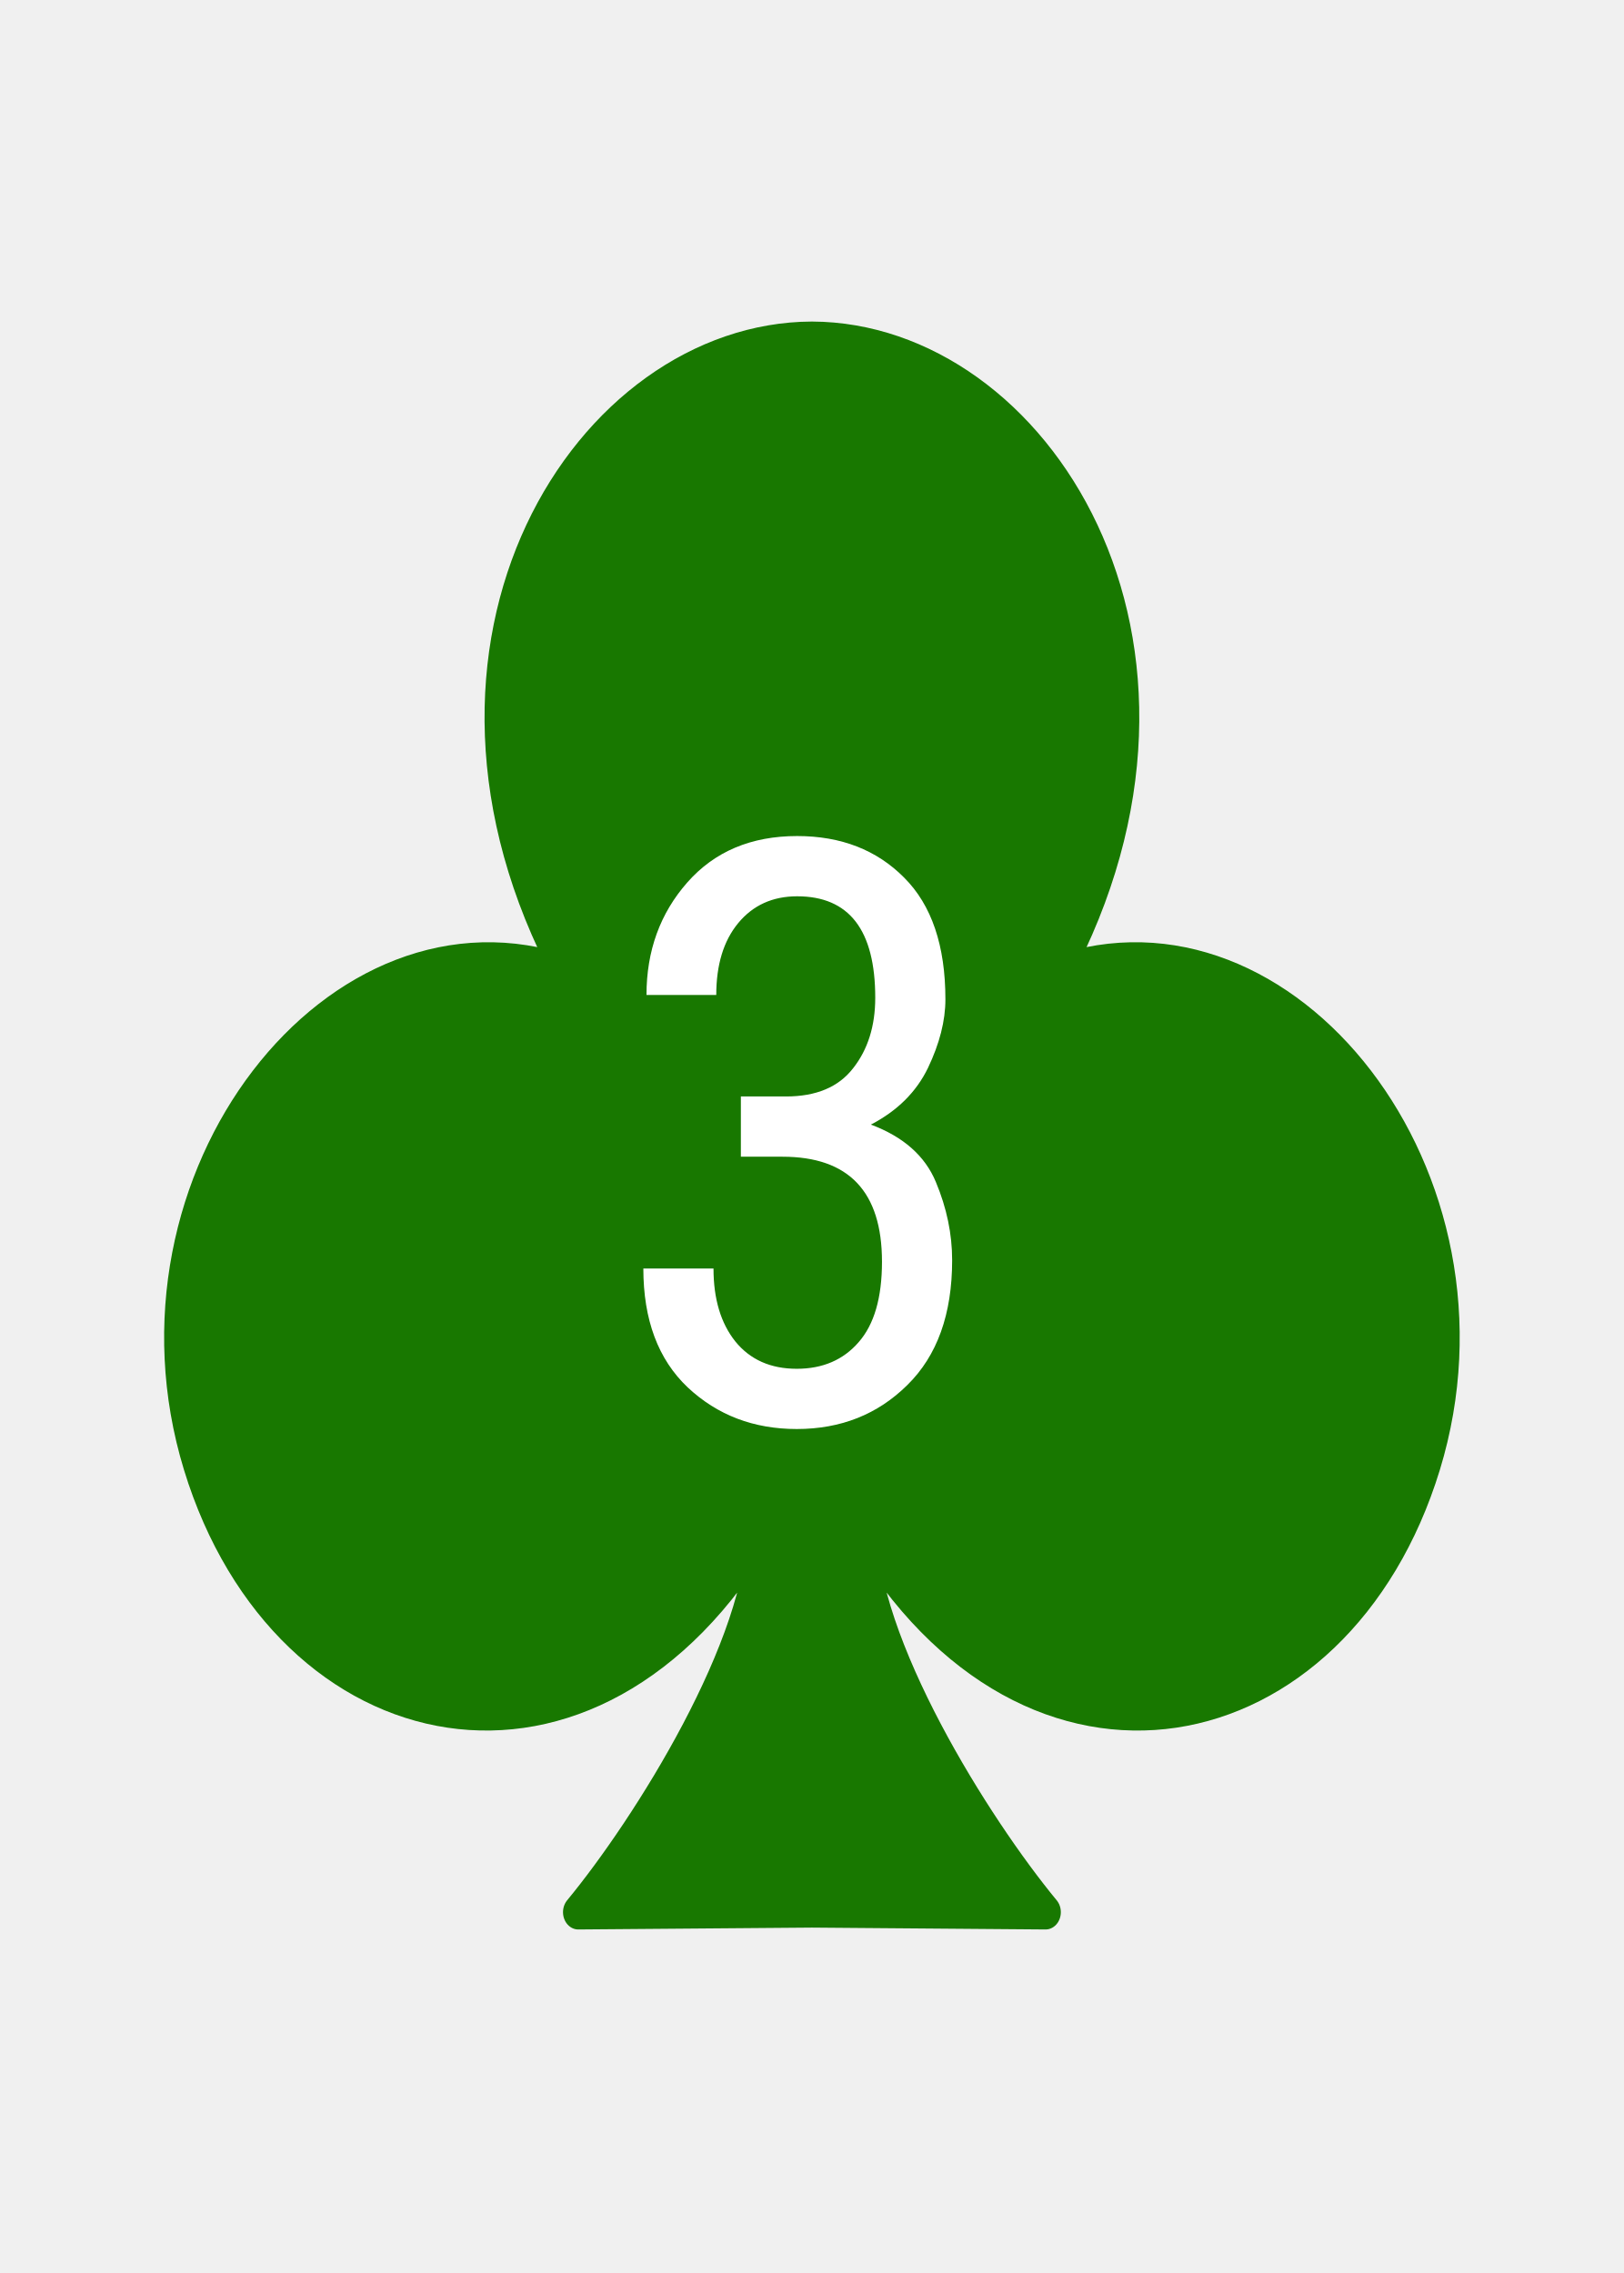
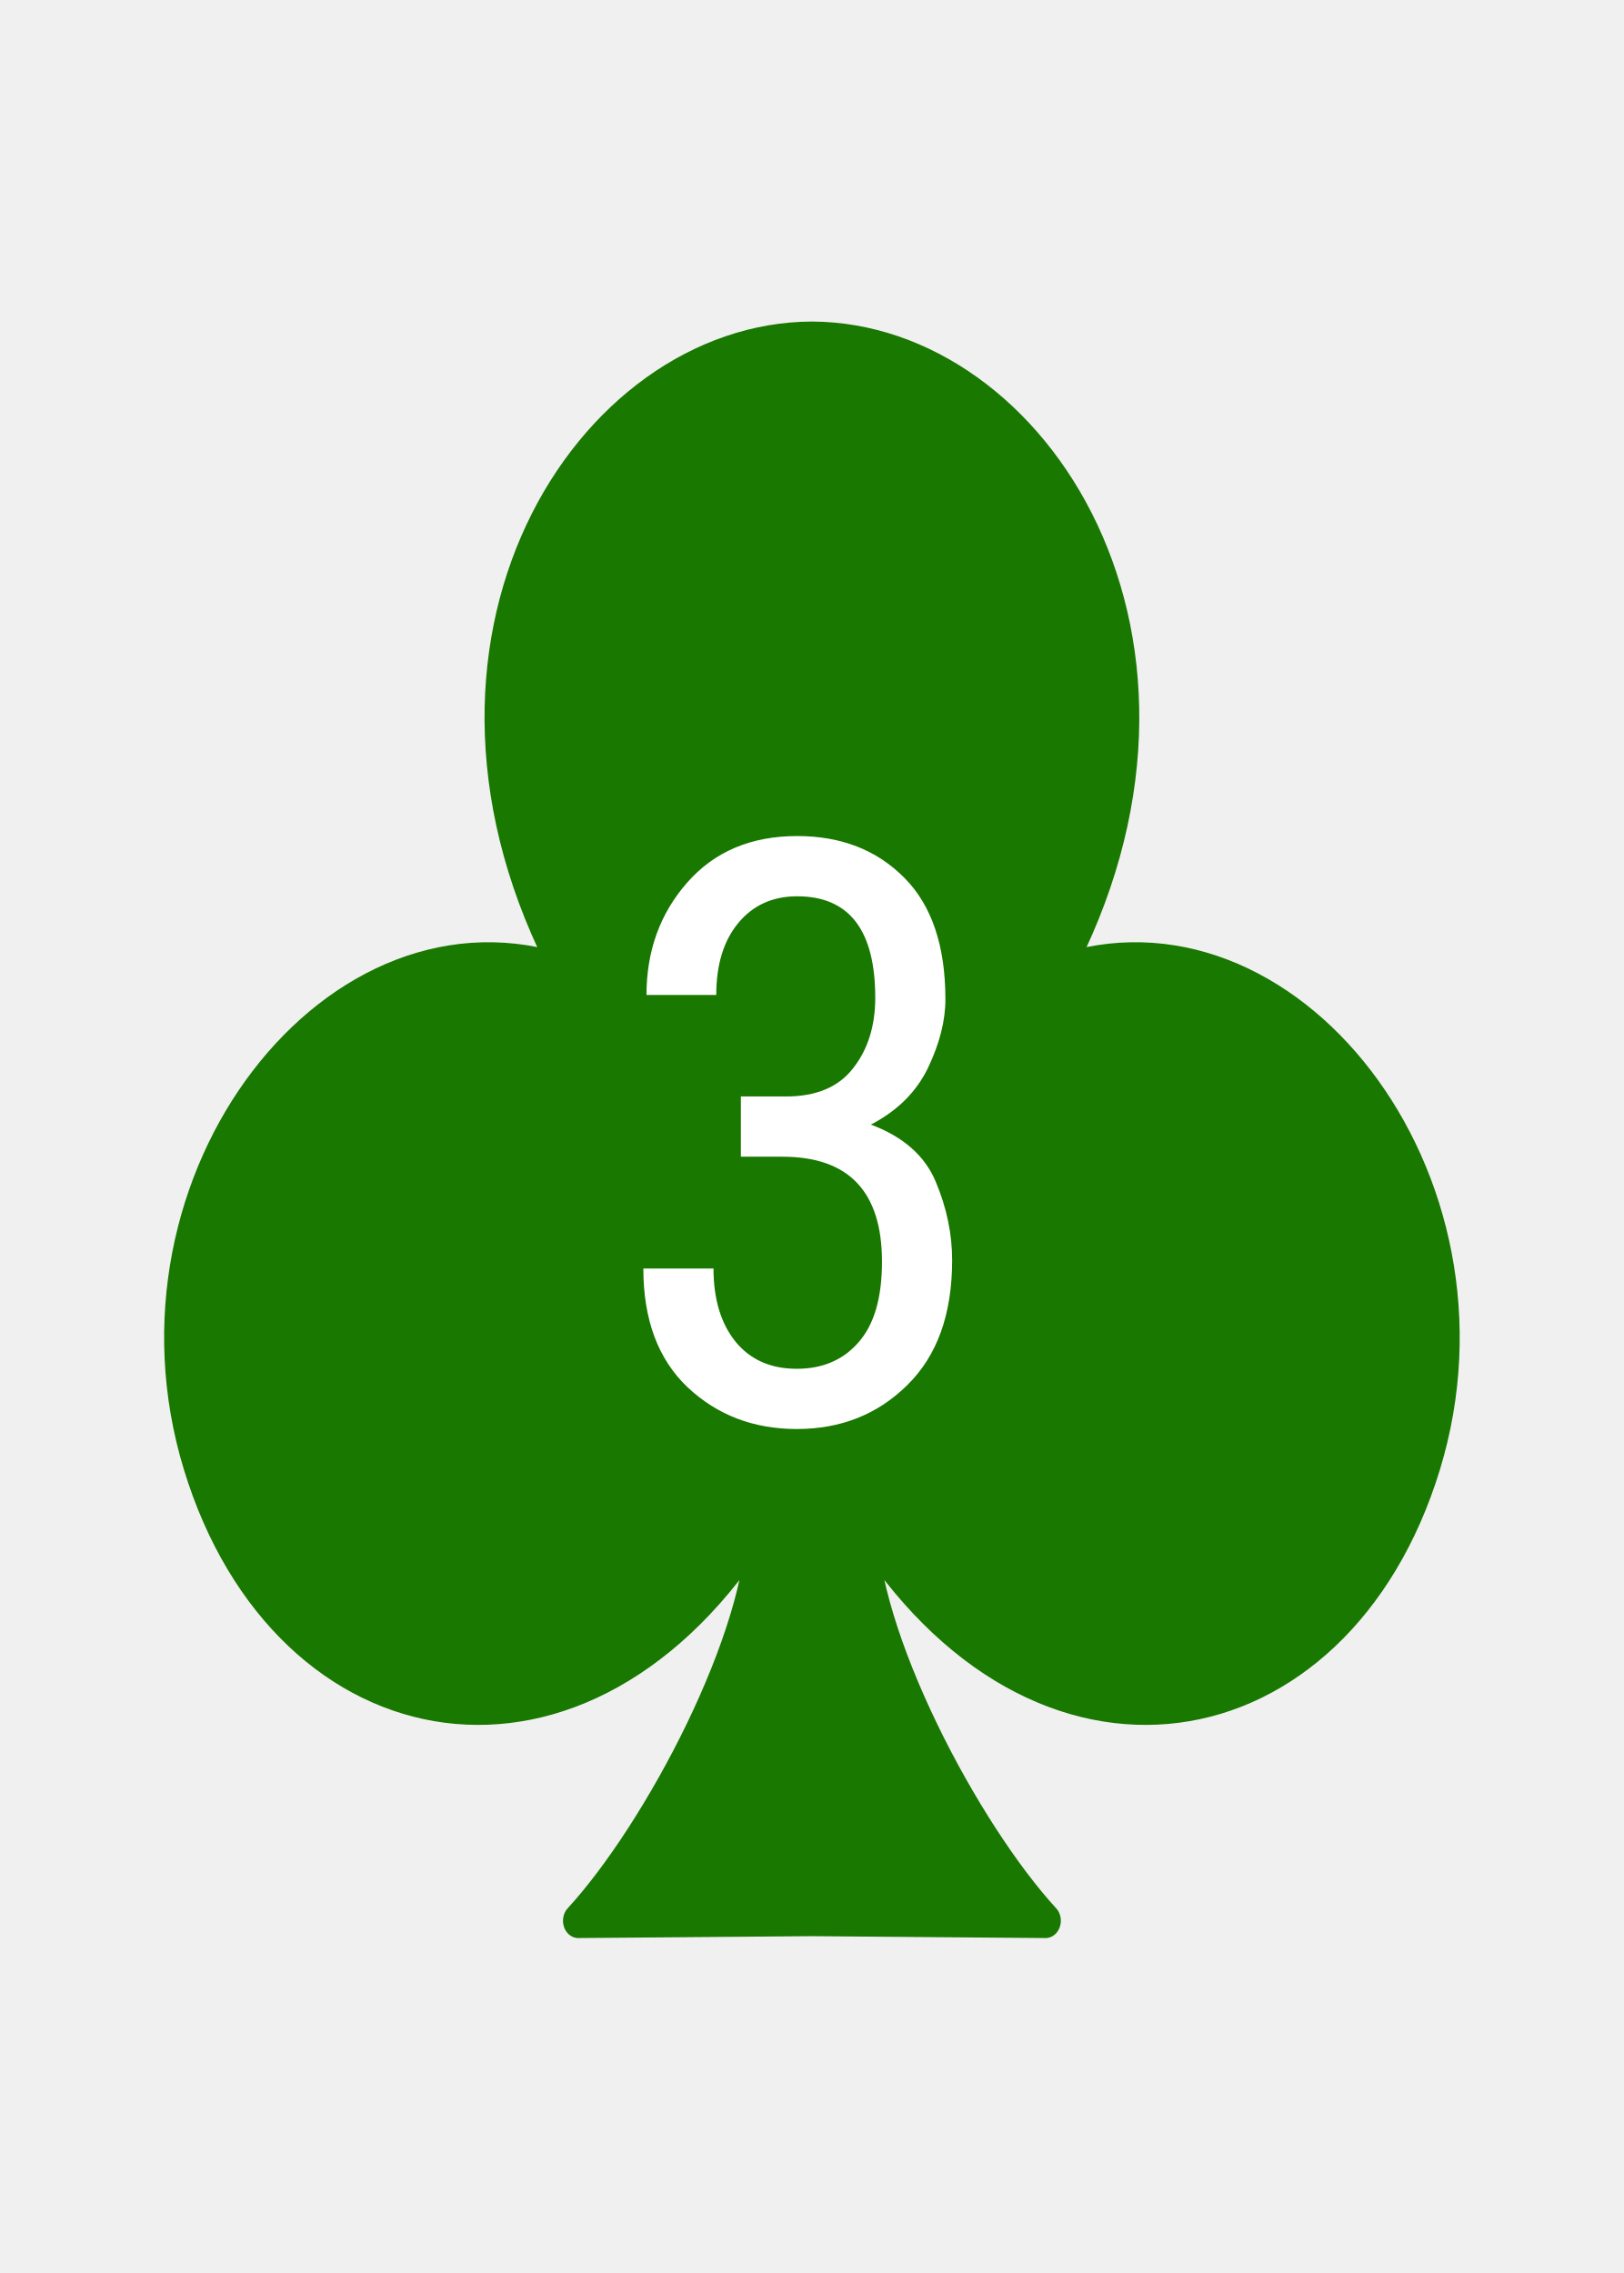
<svg xmlns="http://www.w3.org/2000/svg" width="100mm" height="140mm" version="1.1" viewBox="0 0 100 140">
-   <path class="UnoptimicedTransforms" transform="matrix(1.2278,0,0,1.3943,3.9593,1.6883)" d="m37.5 13.758c-11.238 0.04-21.073 13.488-12.249 28.022-11.51-3.541-22.888 9.126-18.525 21.689 4.363 12.563 19.787 15.523 28.274 2.787 0.043 5.195-5.79 13.344-9.22 17.002l11.721-0.083 11.721 0.083c-3.431-3.658-9.264-11.807-9.22-17.002 8.487 12.736 23.911 9.777 28.274-2.787s-7.015-25.231-18.525-21.689c8.824-14.534-1.011-27.983-12.249-28.022z" fill="#187800" fill-rule="evenodd" stroke="#187800" stroke-linecap="round" stroke-linejoin="round" stroke-width="1.529" style="paint-order:stroke markers fill" />
+   <path transform="matrix(1.2278,0,0,1.3943,3.9593,1.6883)" d="m37.5 13.758c-11.238 0.04-21.073 13.488-12.249 28.022-11.51-3.541-22.888 9.126-18.525 21.689 4.363 12.563 19.406 15.053 28.274 2.451 0.043 5.195-5.251 13.917-9.22 17.717l11.721-0.083 11.721 0.083c-3.97-3.8-9.264-12.522-9.22-17.717 8.868 12.602 23.911 10.112 28.274-2.451s-7.015-25.231-18.525-21.689c8.824-14.534-1.011-27.983-12.249-28.022z" fill="#187800" fill-rule="evenodd" stroke="#187800" stroke-linecap="round" stroke-linejoin="round" stroke-width="1.529" style="paint-order:stroke markers fill" />
  <g fill="#fff" aria-label="3">
    <path d="m45.627 71.245v-3.711h2.783q2.783 0 4.126-1.733 1.367-1.733 1.367-4.346 0-6.25-4.81-6.25-2.271 0-3.638 1.66-1.343 1.636-1.343 4.419h-4.297q0-4.077 2.515-6.934 2.515-2.856 6.763-2.856 4.053 0 6.592 2.563 2.539 2.539 2.539 7.495 0 1.978-1.074 4.224-1.074 2.222-3.516 3.491 3.003 1.123 4.004 3.54 1.001 2.393 1.001 4.81 0 4.981-2.759 7.69-2.734 2.71-6.811 2.71-3.979 0-6.714-2.563-2.734-2.588-2.734-7.324h4.321q0 2.808 1.343 4.492 1.367 1.685 3.784 1.685 2.393 0 3.809-1.636 1.44-1.636 1.44-4.956 0-6.47-6.128-6.47z" />
  </g>
</svg>
